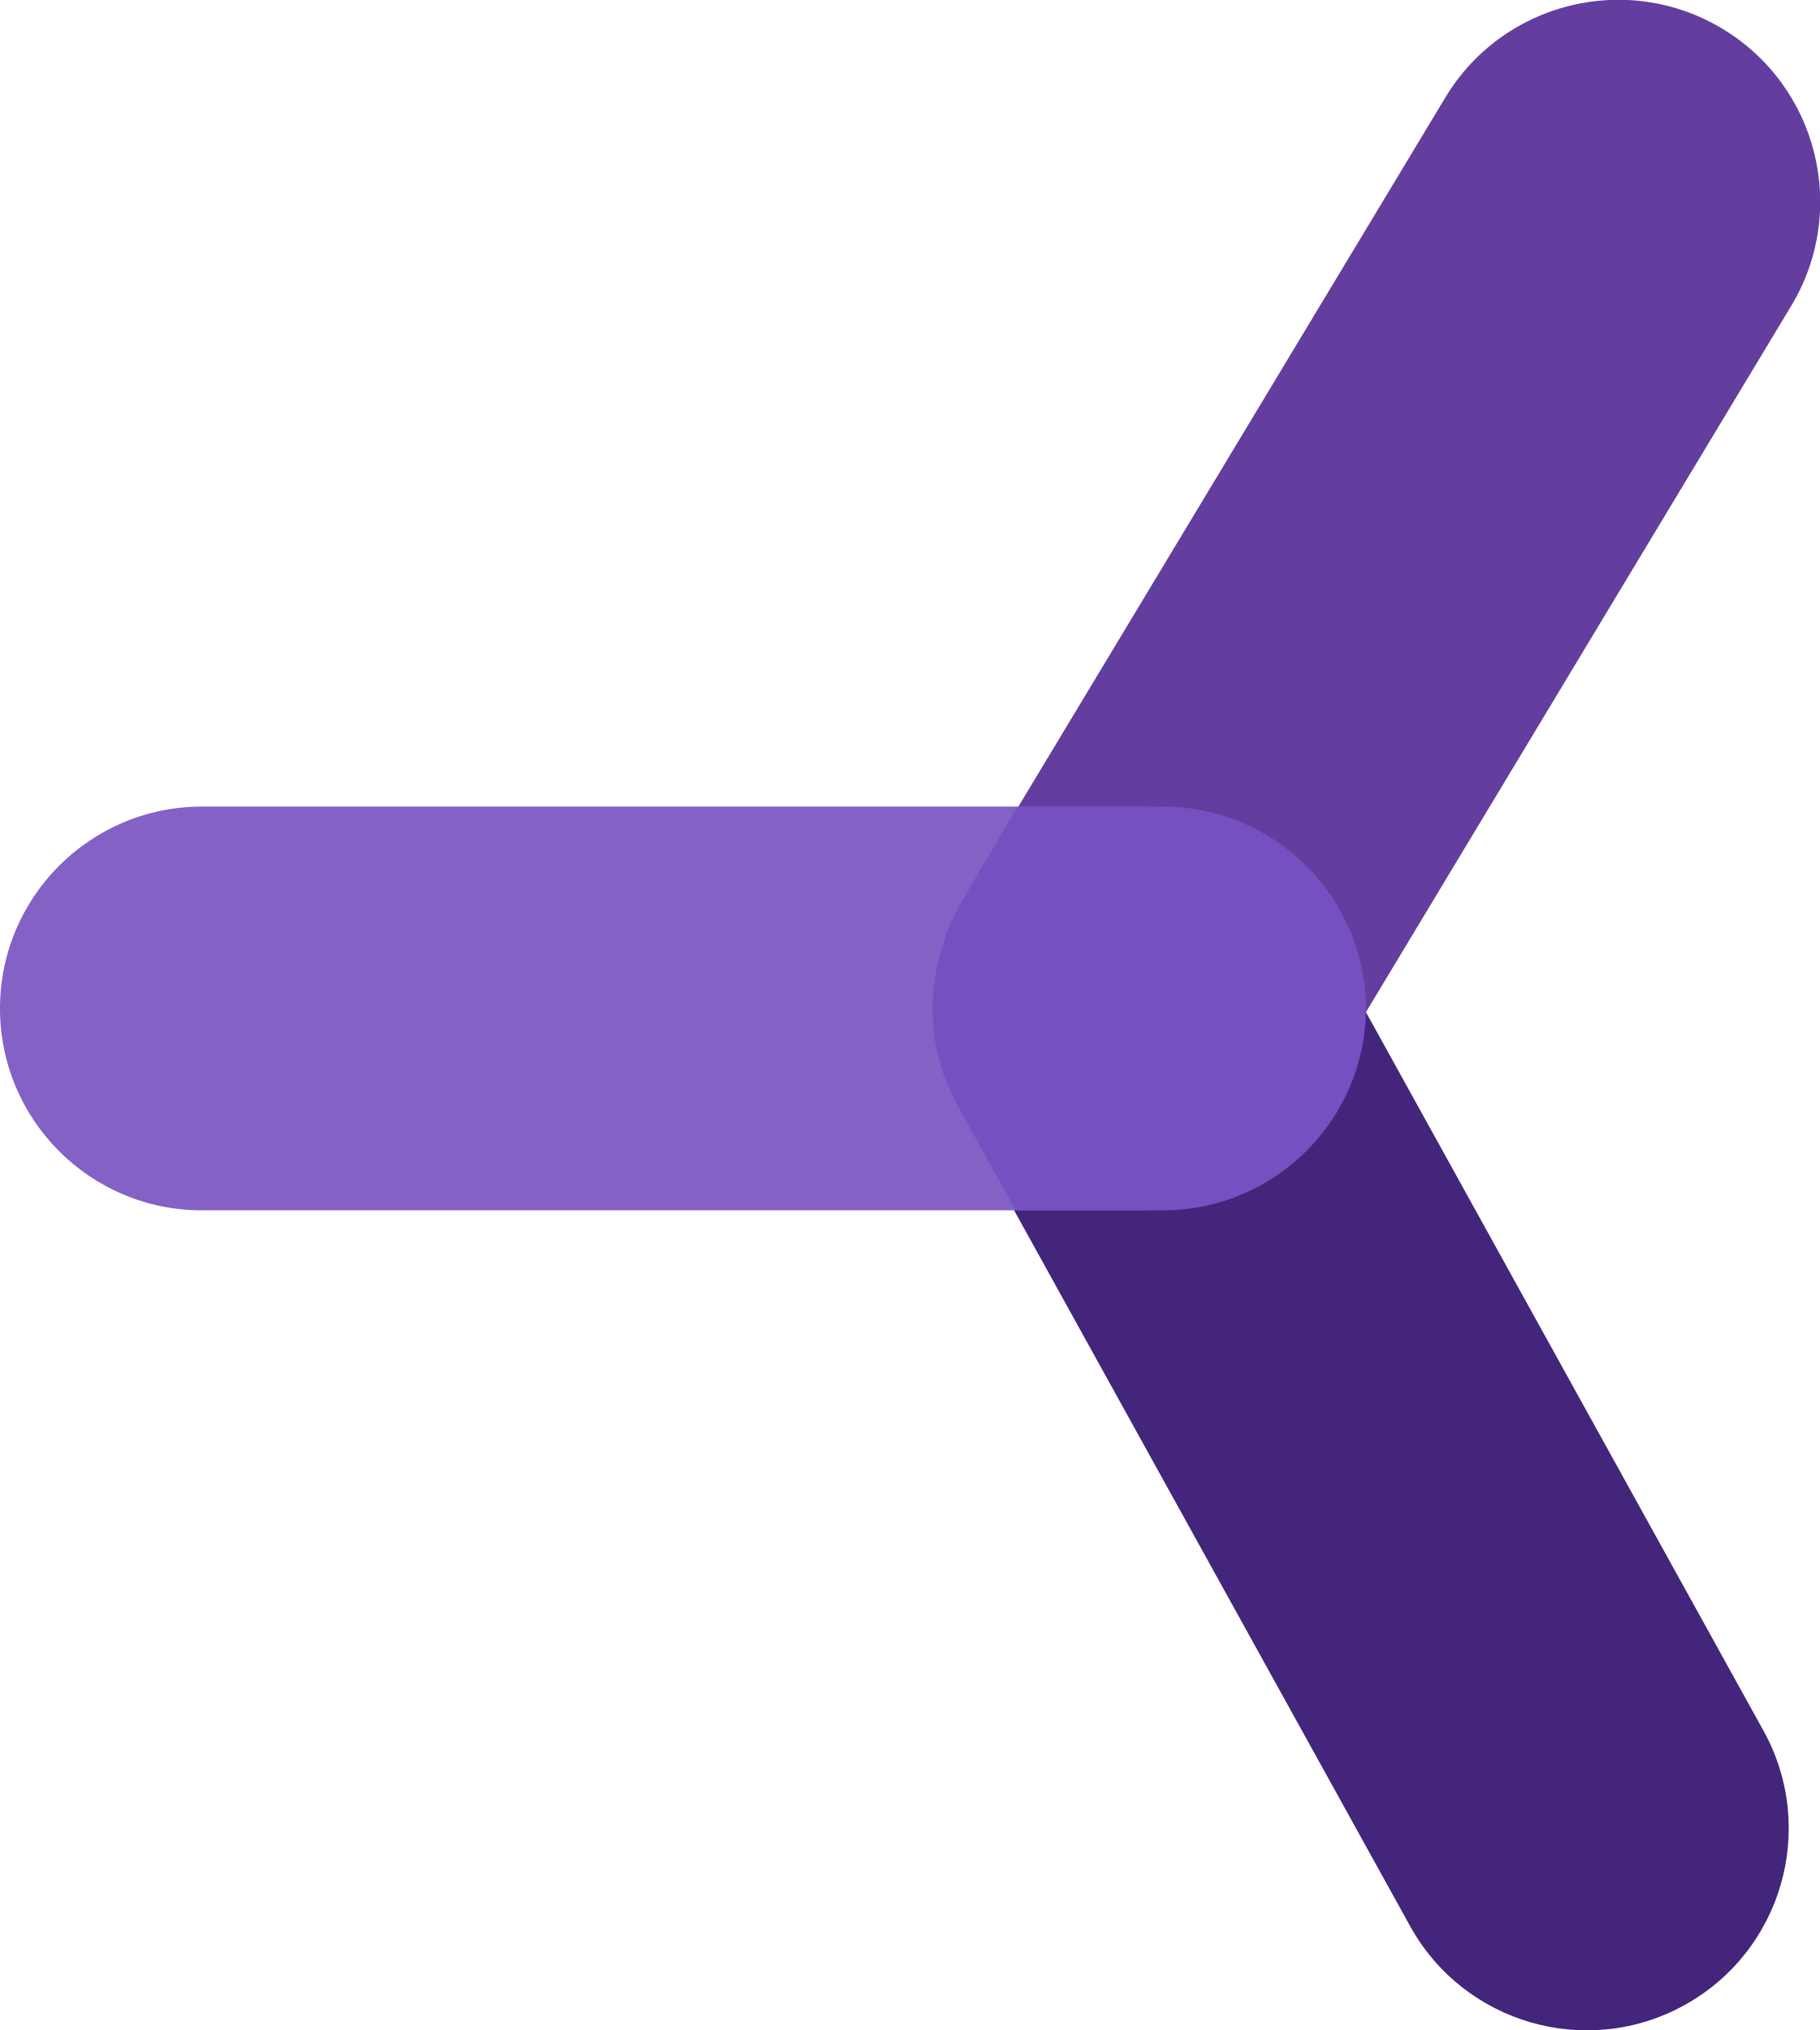
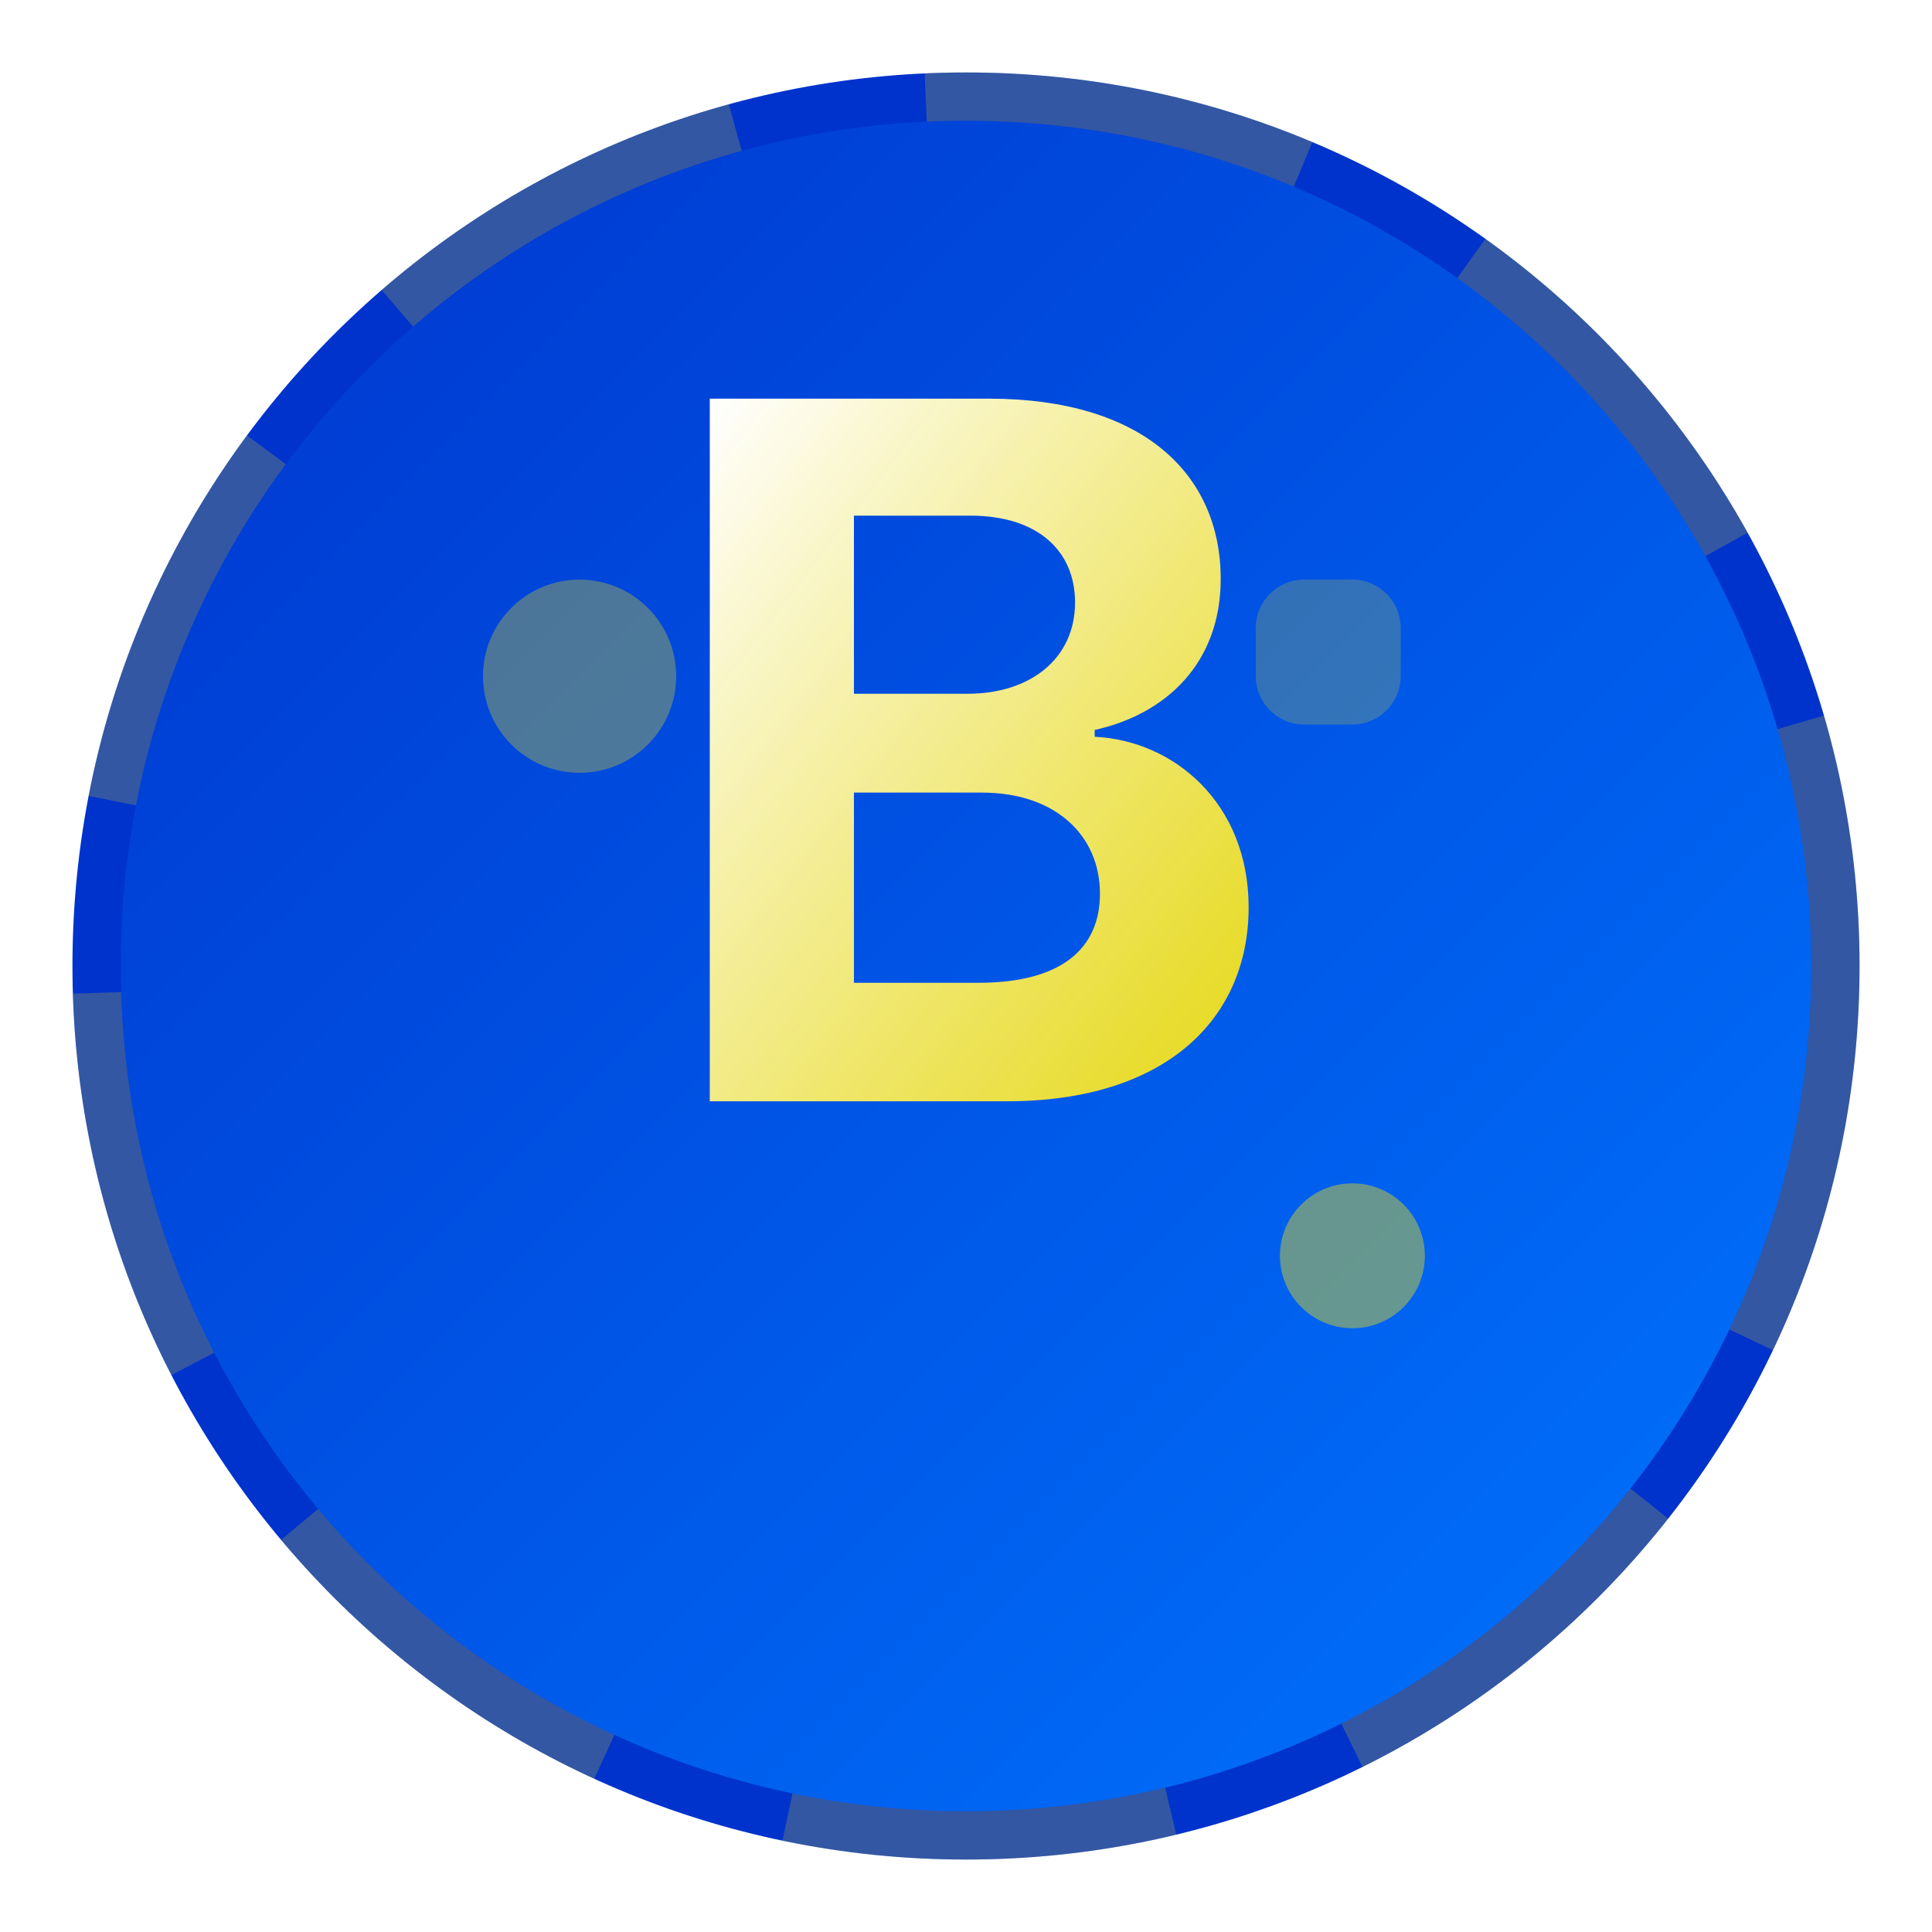
- <svg xmlns="http://www.w3.org/2000/svg" viewBox="0 0 100.23 111.82">
+ <svg xmlns="http://www.w3.org/2000/svg" width="40" height="40" viewBox="0 0 40 40" fill="none">
  <defs>
-     <style>.cls-1{fill:#633e9e;}.cls-2{fill:#43257c;}.cls-3{fill:#8361c5;}.cls-4{fill:#764fc1;}</style>
+     <linearGradient id="bgGradient" x1="0%" y1="0%" x2="100%" y2="100%">
+       <stop offset="0%" style="stop-color:#0033cc;stop-opacity:1" />
+       <stop offset="100%" style="stop-color:#0076ff;stop-opacity:1" />
+     </linearGradient>
+     <linearGradient id="textGradient" x1="0%" y1="0%" x2="100%" y2="100%">
+       <stop offset="0%" style="stop-color:#ffffff;stop-opacity:1" />
+       <stop offset="100%" style="stop-color:#ffe600;stop-opacity:0.9" />
+     </linearGradient>
  </defs>
-   <g id="Layer_2" data-name="Layer 2">
-     <g id="Layer_1-2" data-name="Layer 1">
-       <rect class="cls-1" x="64.69" y="-3.71" width="22.24" height="73.86" rx="11.12" transform="translate(28 -34.34) rotate(31.05)" />
-       <rect class="cls-2" x="63.78" y="41.2" width="22.24" height="73.86" rx="11.12" transform="translate(-28.46 46.02) rotate(-28.95)" />
-       <rect class="cls-3" x="25.81" y="18.62" width="22.24" height="73.86" rx="11.12" transform="translate(-18.62 92.48) rotate(-90)" />
-       <path class="cls-4" d="M75.23,55.55h0A11.19,11.19,0,0,0,64.05,44.43h-8L53,49.6a12.21,12.21,0,0,0-.79,1.63l-.15.36,0,.12a11,11,0,0,0,.69,9.21l3.19,5.75h8.19A11.18,11.18,0,0,0,75.23,55.55Z" />
-     </g>
-   </g>
+   <circle cx="20" cy="20" r="18" fill="url(#bgGradient)" stroke="#0033cc" stroke-width="1" />
+   <circle cx="12" cy="14" r="2" fill="#ffe600" opacity="0.3" />
+   <circle cx="28" cy="26" r="1.5" fill="#ffe600" opacity="0.4" />
+   <rect x="26" y="12" width="3" height="3" fill="#ffe600" opacity="0.2" rx="1" />
+   <text x="50%" y="52%" text-anchor="middle" fill="url(#textGradient)" font-family="'Segoe UI', 'SF Pro Display', 'Inter', sans-serif" font-size="20" font-weight="700" dy=".1em">B</text>
+   <circle cx="20" cy="20" r="18" fill="none" stroke="rgba(255,230,0,0.2)" stroke-width="1" stroke-dasharray="8,4" />
</svg>
